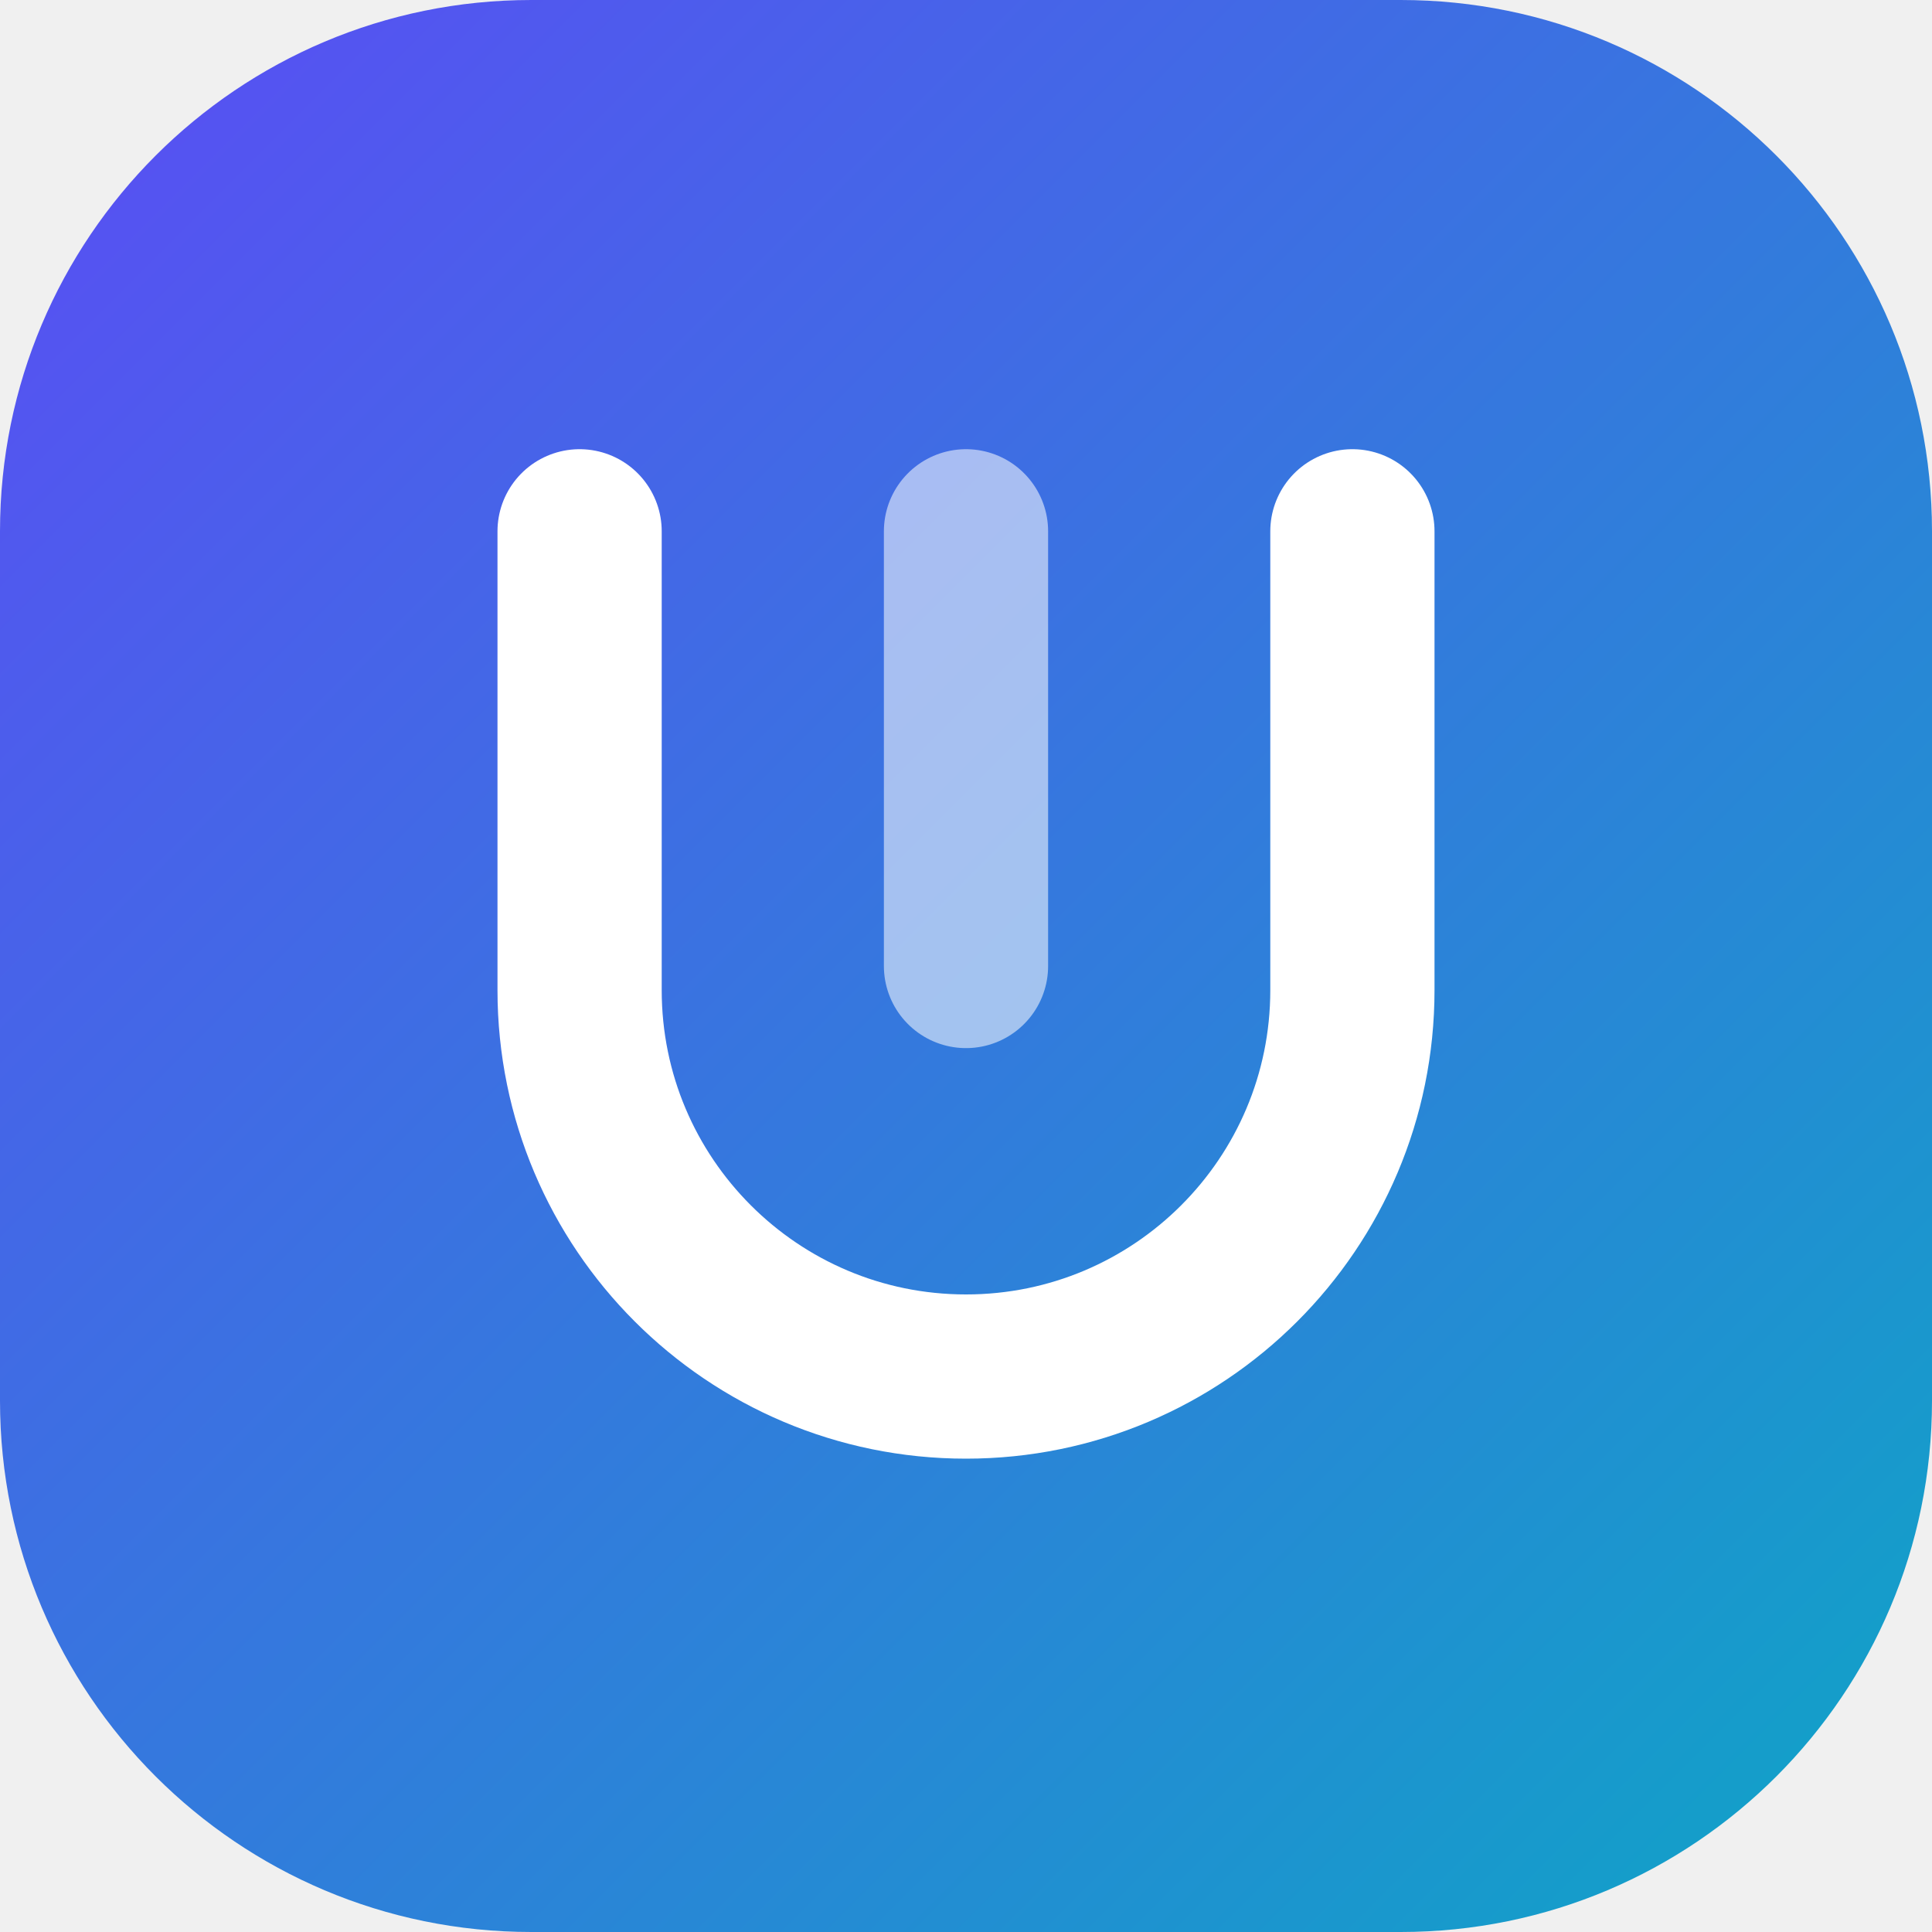
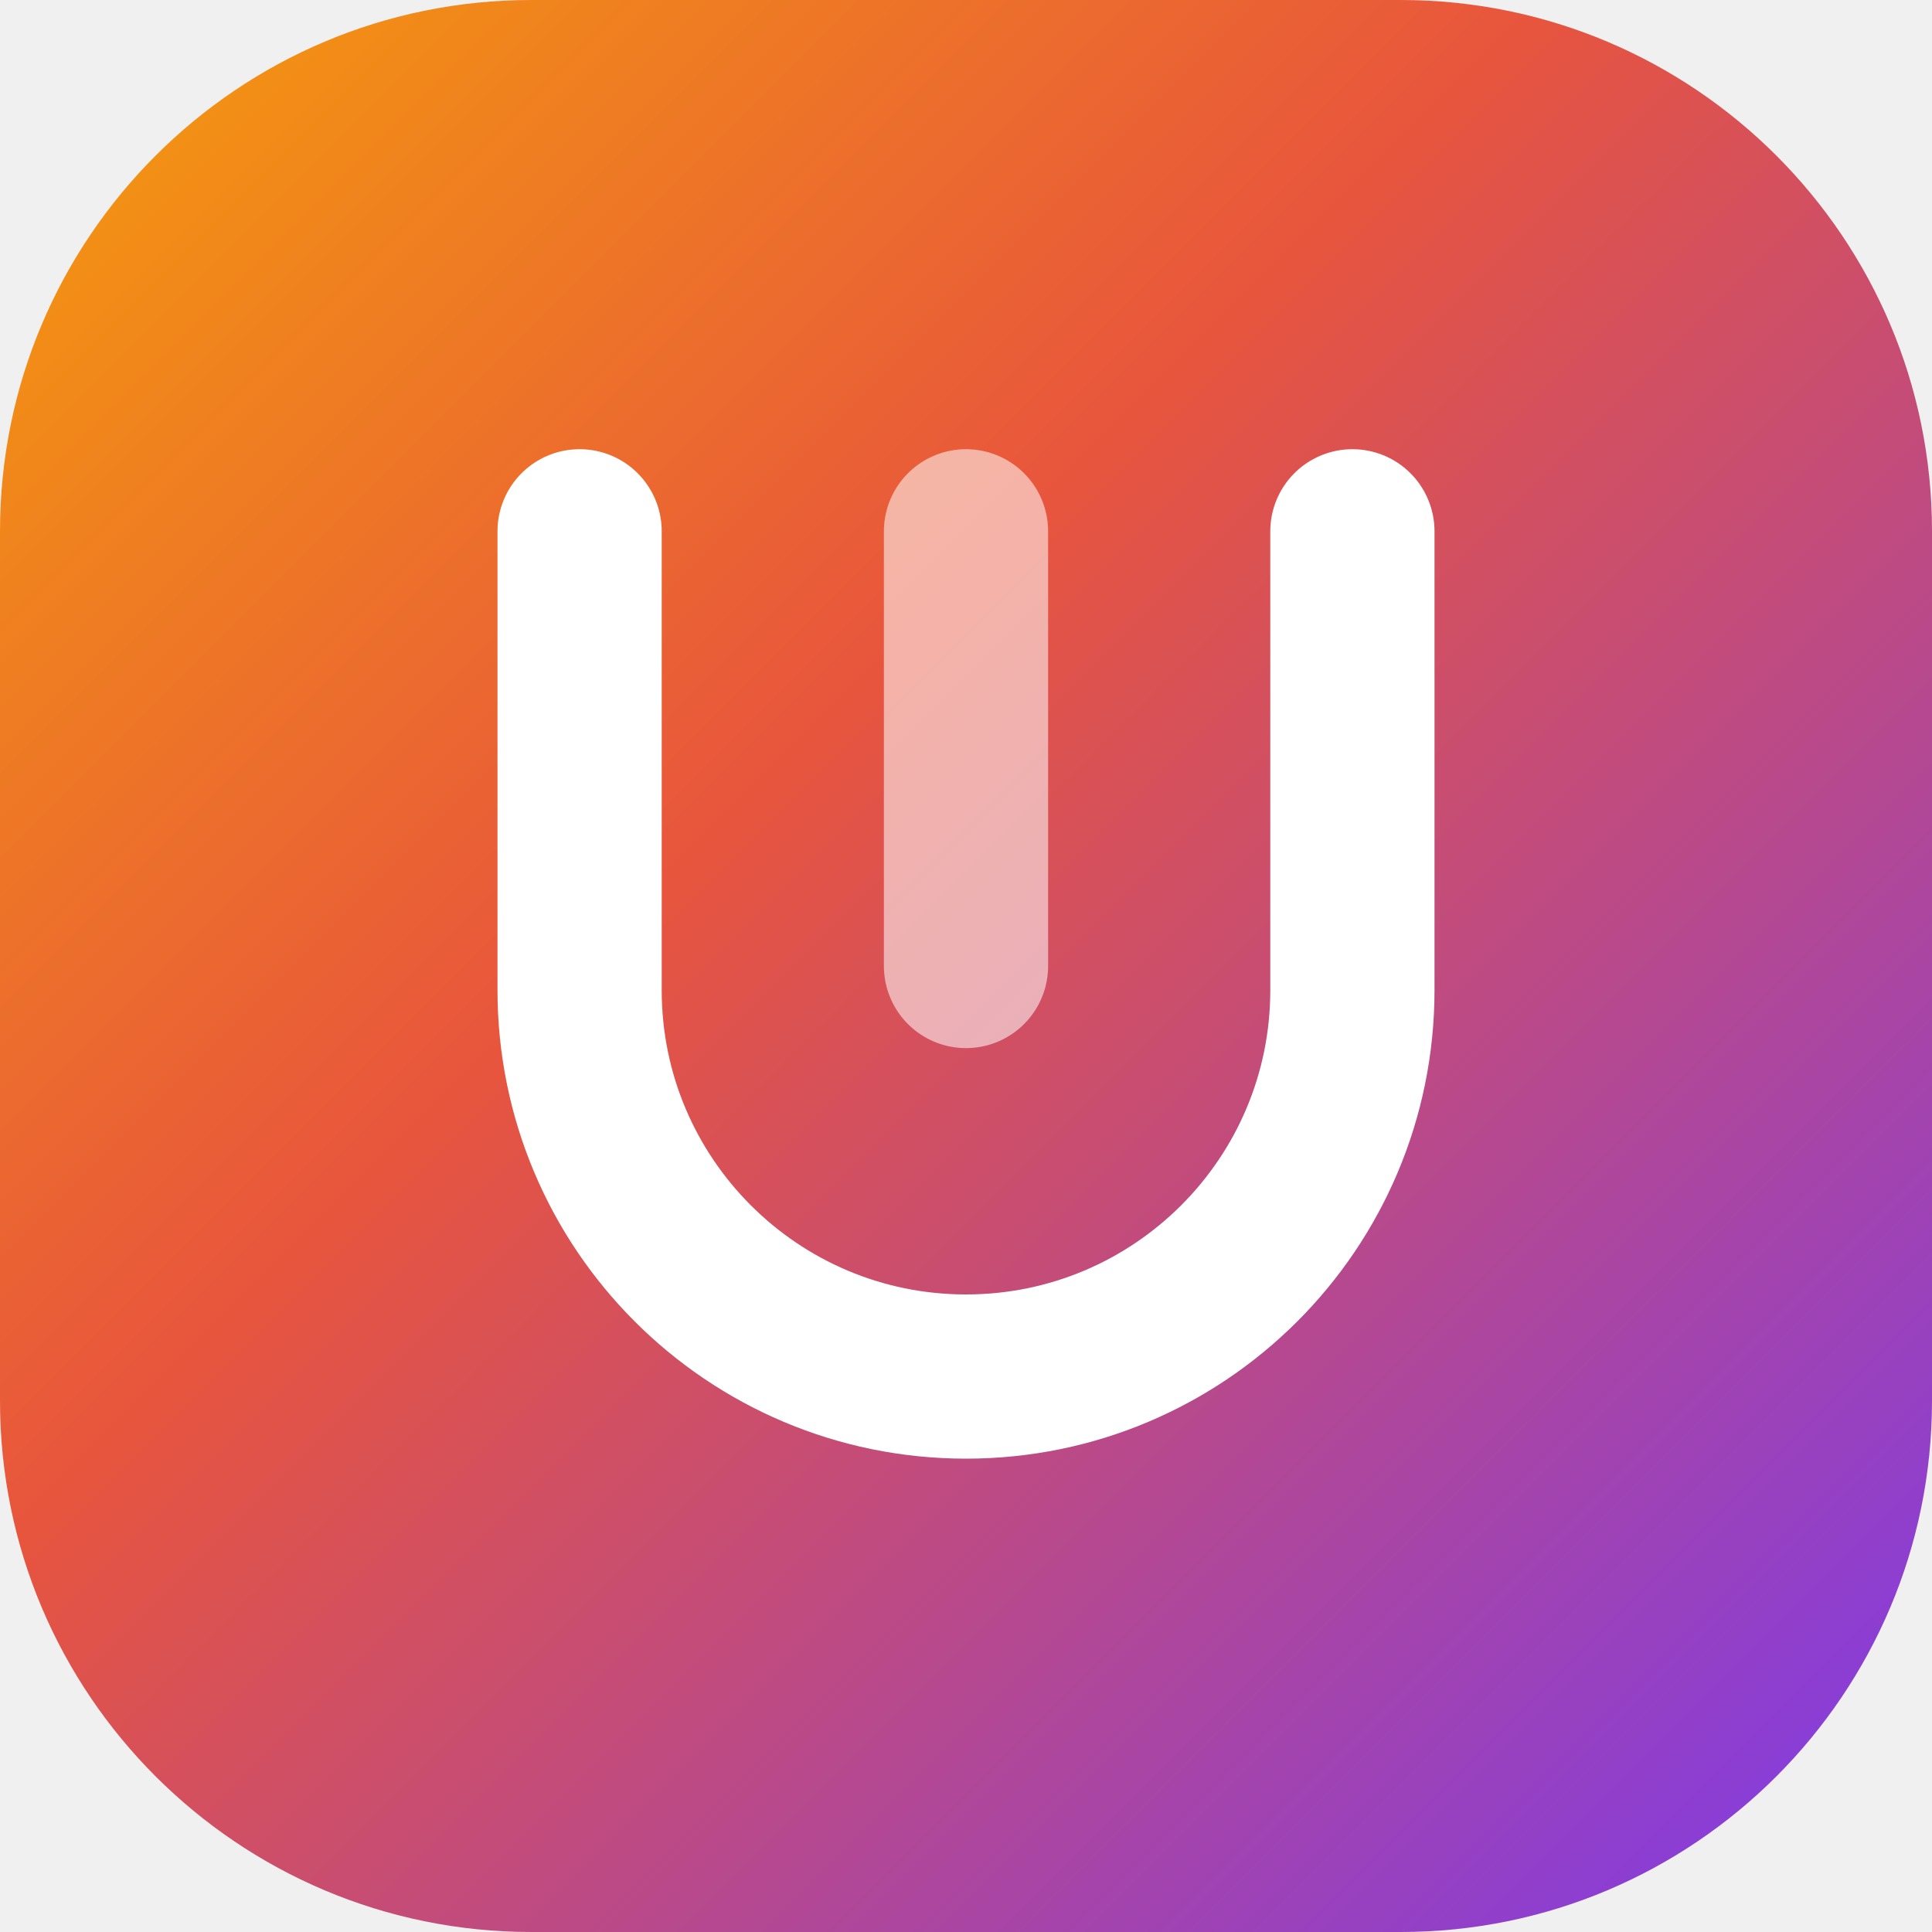
<svg xmlns="http://www.w3.org/2000/svg" viewBox="0 0 40 40" fill="none">
  <defs>
    <linearGradient id="g" x1="0" y1="0" x2="40" y2="40" gradientUnits="userSpaceOnUse">
-       <stop stop-color="#5b4cf5" />
-       <stop offset="1" stop-color="#0ea5c6" />
+       <stop stop-color="#f59e0b" />
+       <stop offset=".4" stop-color="#e8553d" />
+       <stop offset="1" stop-color="#7c3aed" />
    </linearGradient>
  </defs>
  <rect width="40" height="40" rx="11" fill="url(#g)" />
  <path d="M12 11v9.5a8 8 0 0 0 16 0V11" stroke="#fff" stroke-width="3.4" stroke-linecap="round" />
  <path d="M20 11v9" stroke="#fff" stroke-opacity=".55" stroke-width="3.4" stroke-linecap="round" />
</svg>
